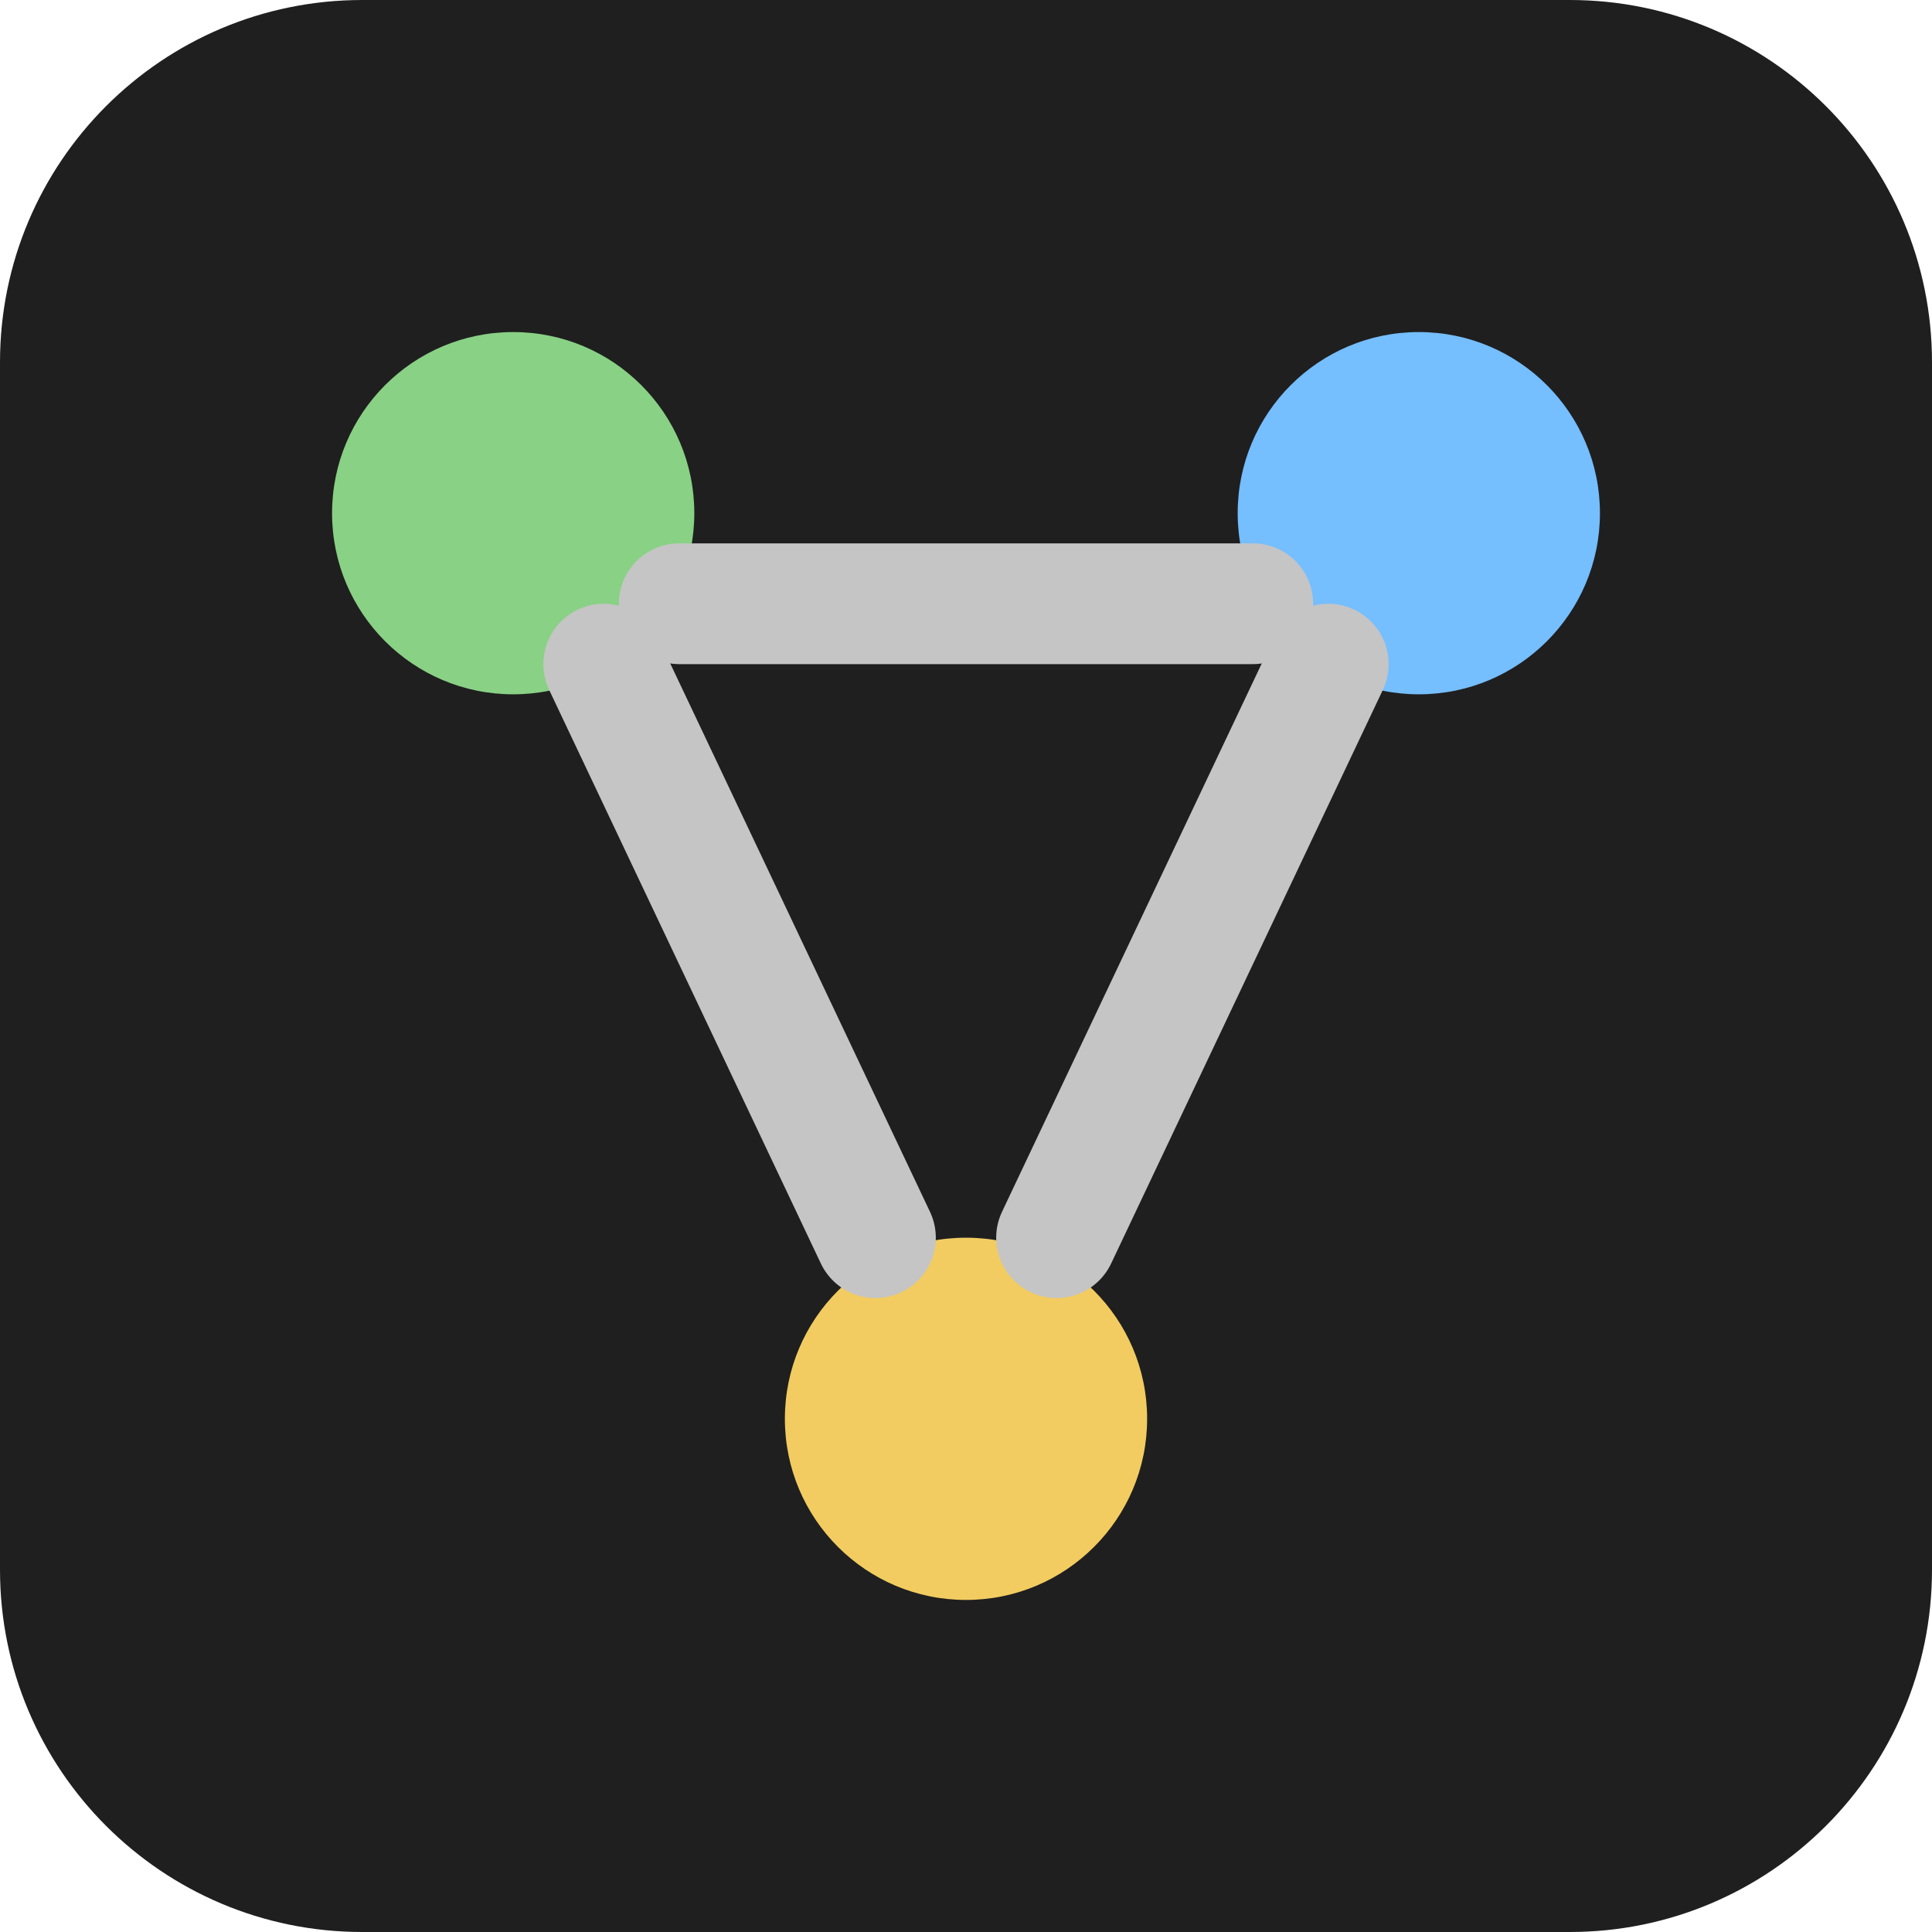
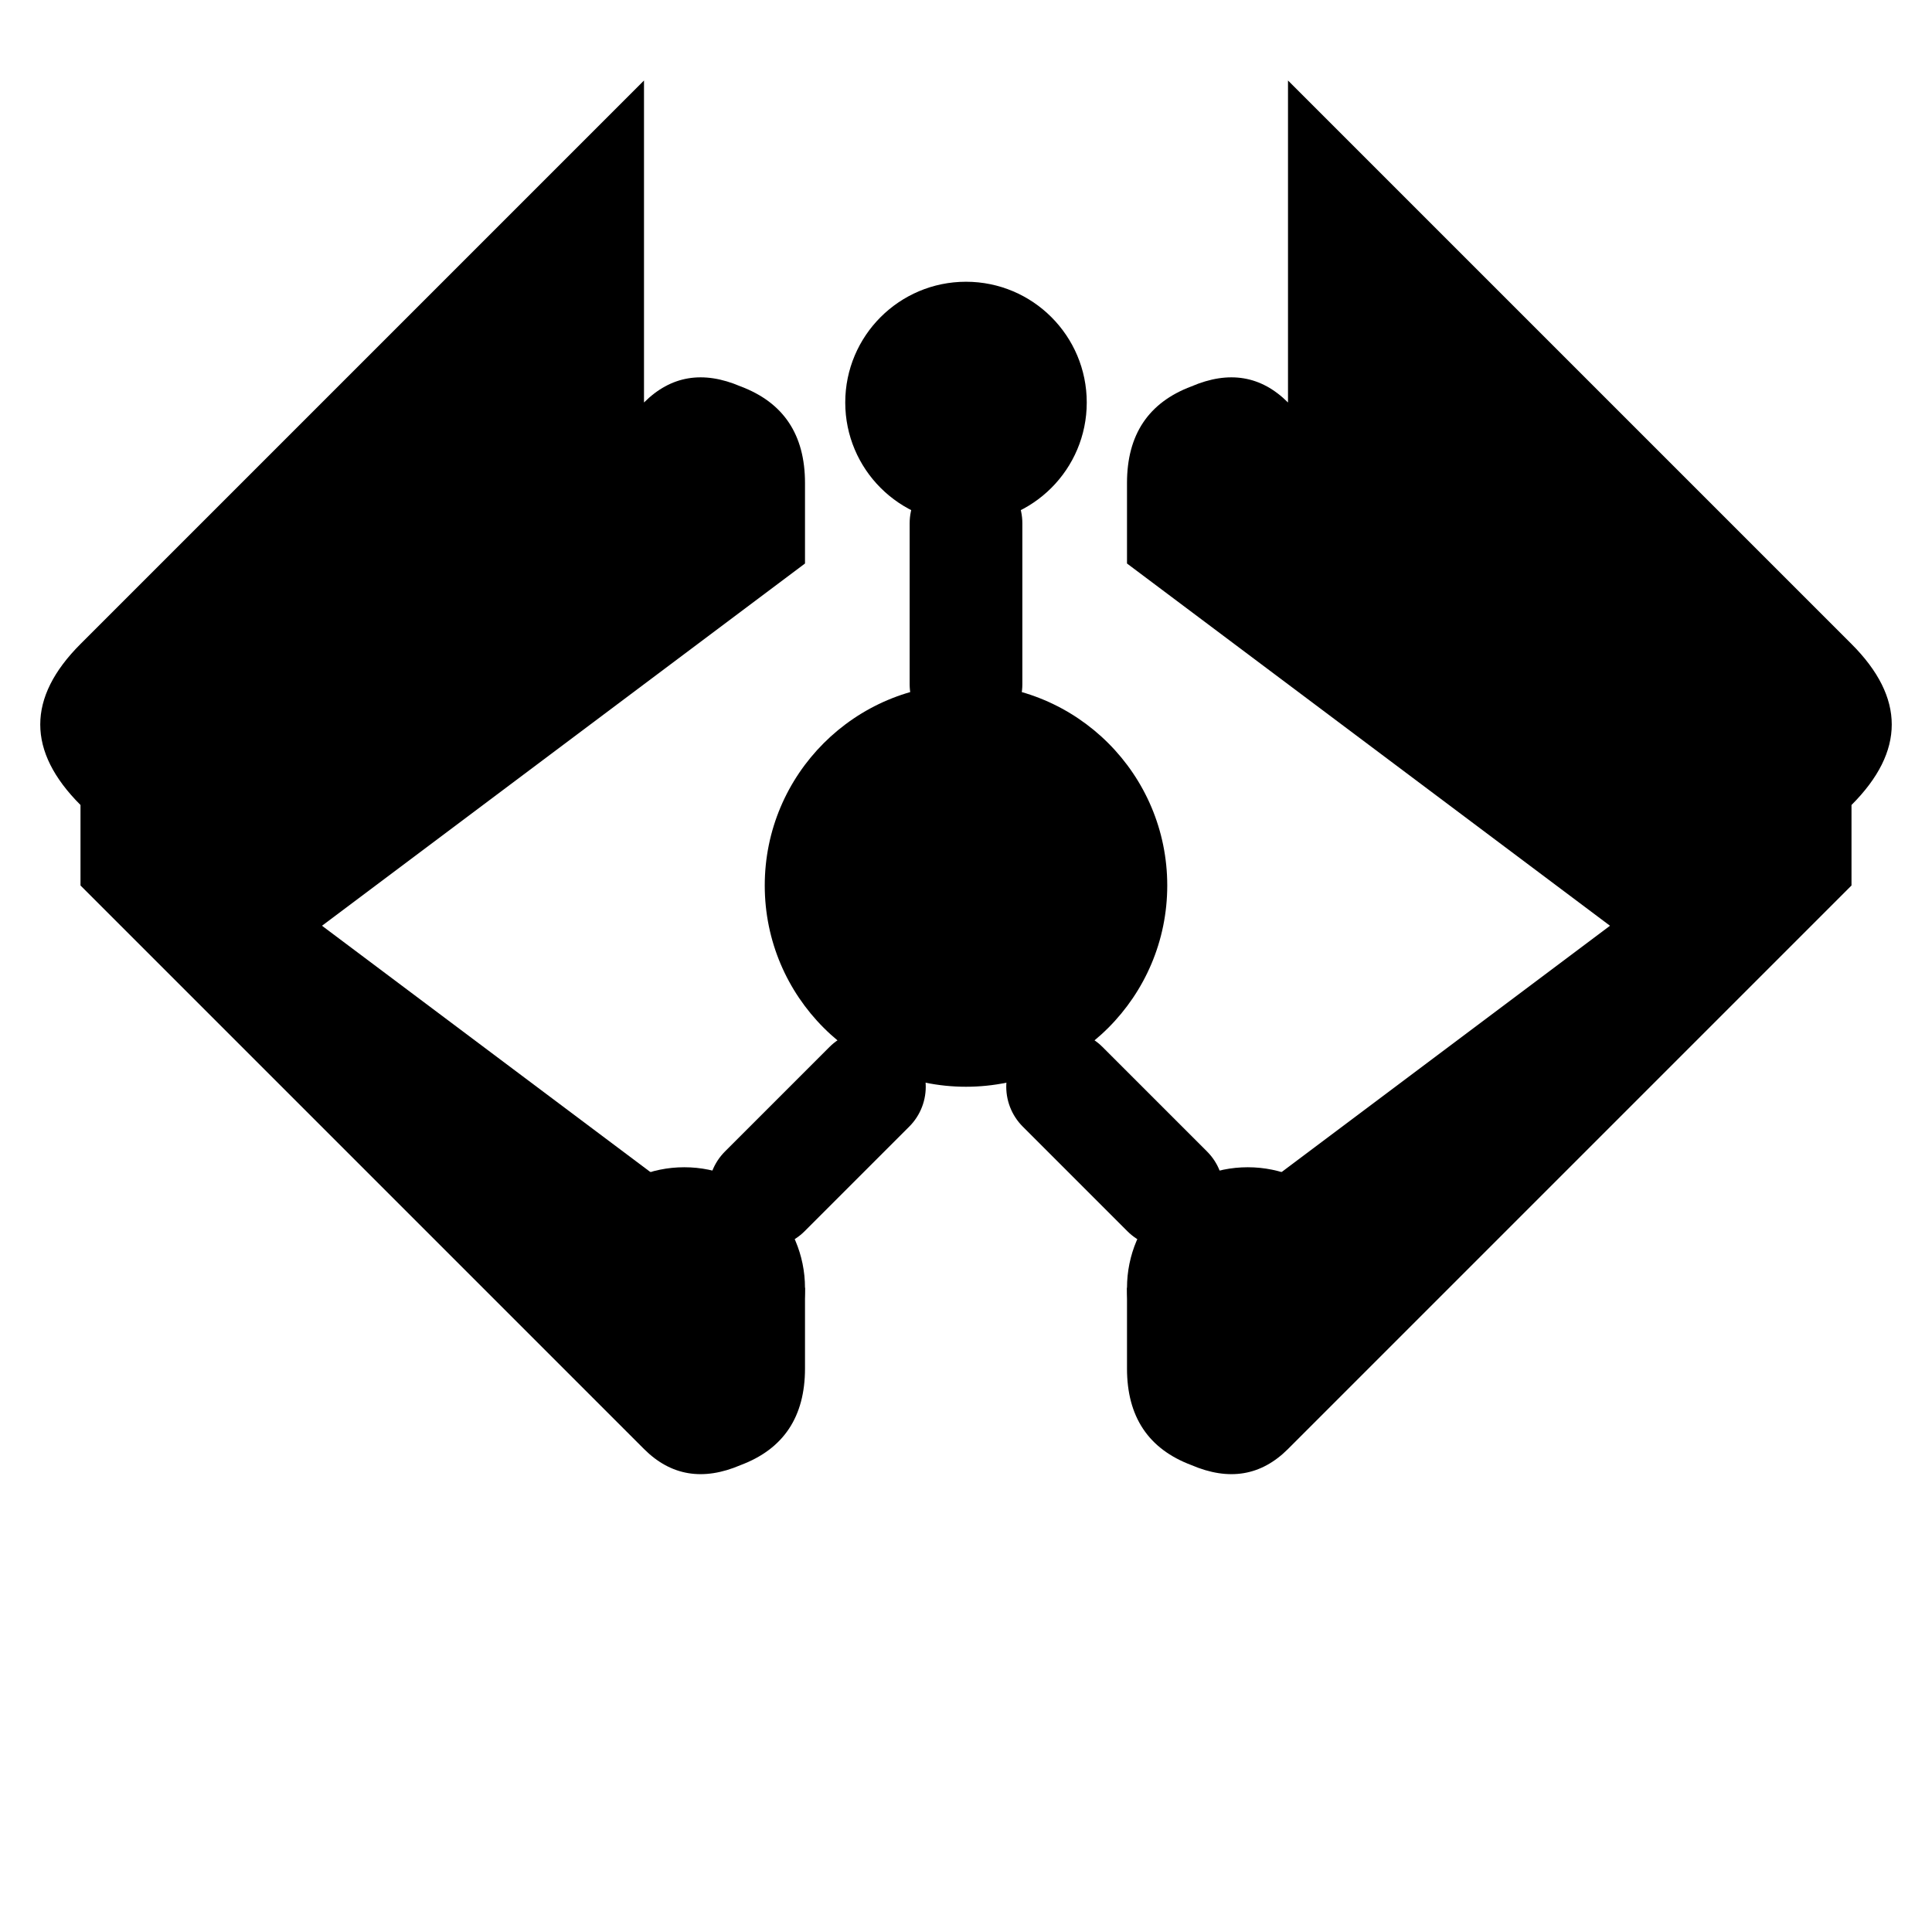
- <svg xmlns="http://www.w3.org/2000/svg" width="128" height="128" viewBox="0 0 128 128" fill="none">
-   <rect width="128" height="128" rx="24" fill="#1F1F1F" />
-   <circle cx="34" cy="34" r="12" fill="#89D185" />
-   <circle cx="94" cy="34" r="12" fill="#75BEFF" />
-   <circle cx="64" cy="94" r="12" fill="#F2CC60" />
-   <path d="M45 40L83 40" stroke="#C5C5C5" stroke-width="8" stroke-linecap="round" />
-   <path d="M40 44L58 82" stroke="#C5C5C5" stroke-width="8" stroke-linecap="round" />
-   <path d="M88 44L70 82" stroke="#C5C5C5" stroke-width="8" stroke-linecap="round" />
+ <svg xmlns="http://www.w3.org/2000/svg" width="24" height="24" viewBox="0 0 24 24" fill="currentColor">
+   <path d="M8 1 L1 8 Q0.5 8.5 0.5 9 Q0.5 9.5 1 10 Q1 10.5 1 11 L8 18 Q8.5 18.5 9.2 18.2 Q10 17.9 10 17 L10 16 L4 11.5 L10 7 L10 6 Q10 5.1 9.2 4.8 Q8.5 4.5 8 5 Z" />
+   <path d="M16 1 L23 8 Q23.5 8.5 23.5 9 Q23.5 9.5 23 10 Q23 10.5 23 11 L16 18 Q15.5 18.5 14.8 18.2 Q14 17.9 14 17 L14 16 L20 11.5 L14 7 L14 6 Q14 5.1 14.8 4.8 Q15.5 4.5 16 5 Z" />
+   <circle cx="12" cy="11" r="2.5" />
+   <circle cx="12" cy="5" r="1.5" />
+   <path d="M12 6.5 L12 8.5" stroke="currentColor" stroke-width="1.4" stroke-linecap="round" />
+   <circle cx="8.5" cy="16" r="1.5" />
+   <path d="M9.5 14.8 L10.8 13.5" stroke="currentColor" stroke-width="1.4" stroke-linecap="round" />
+   <circle cx="15.5" cy="16" r="1.5" />
+   <path d="M14.5 14.8 L13.2 13.5" stroke="currentColor" stroke-width="1.4" stroke-linecap="round" />
</svg>
